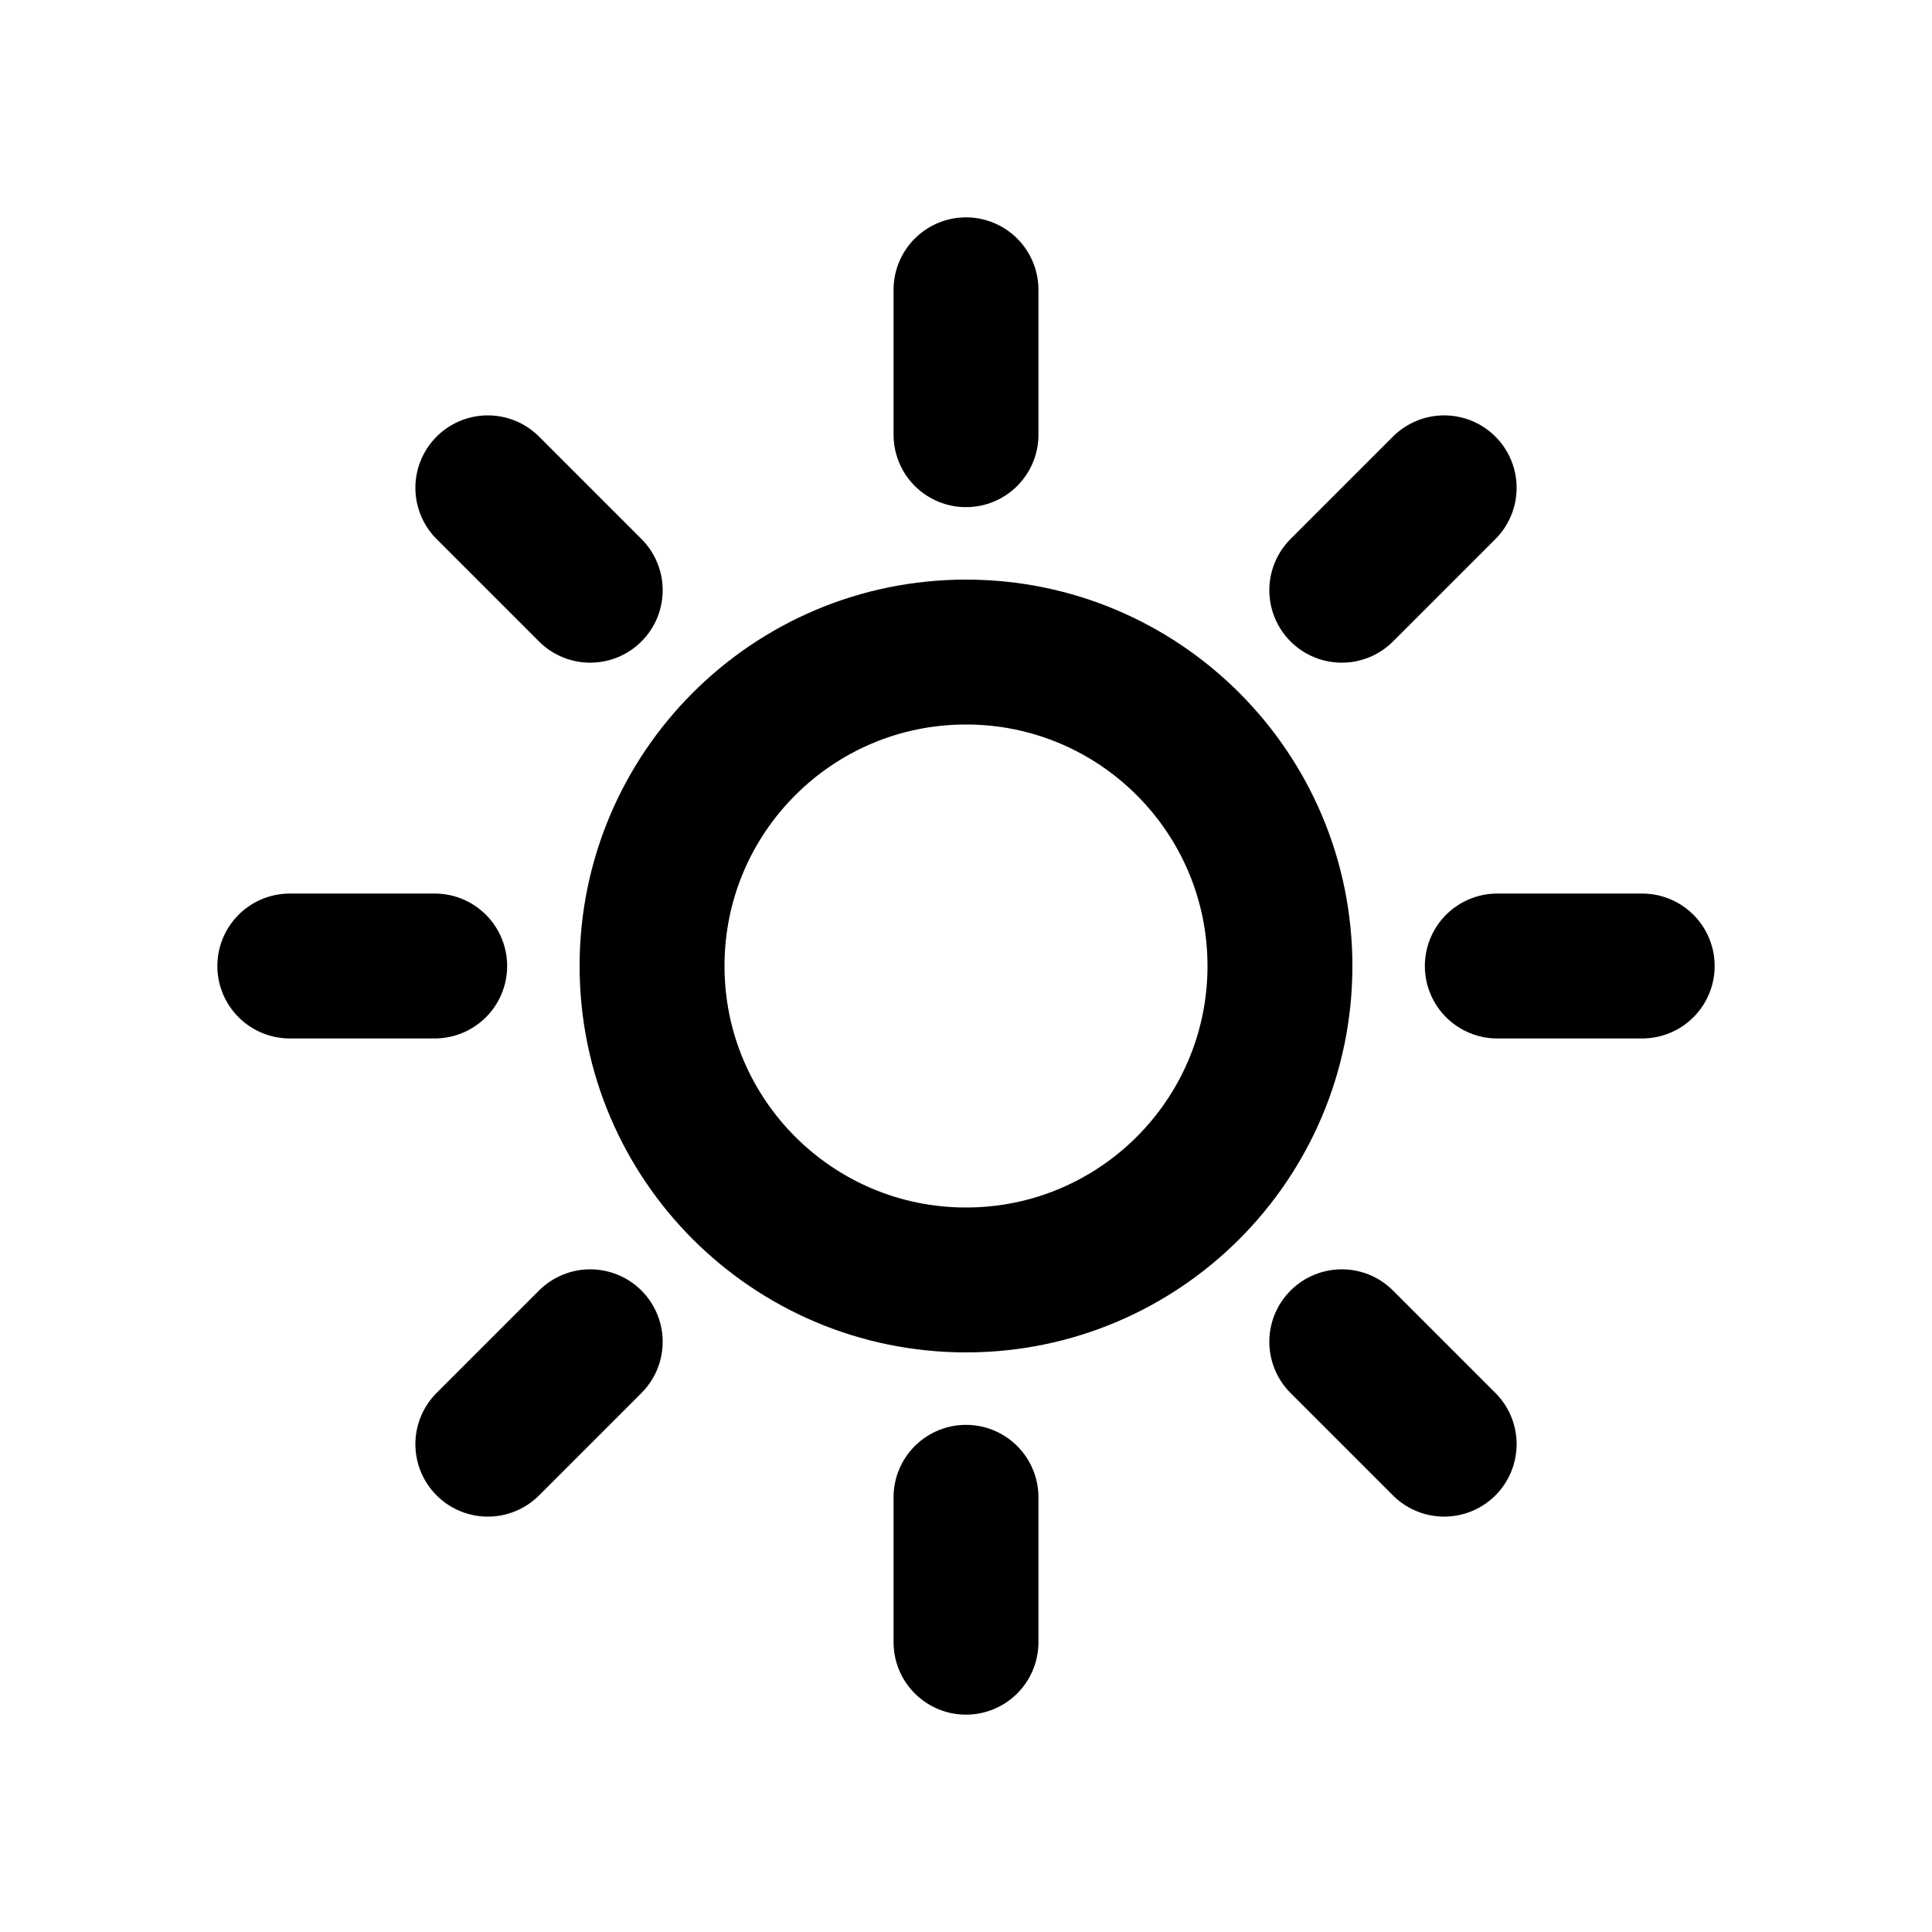
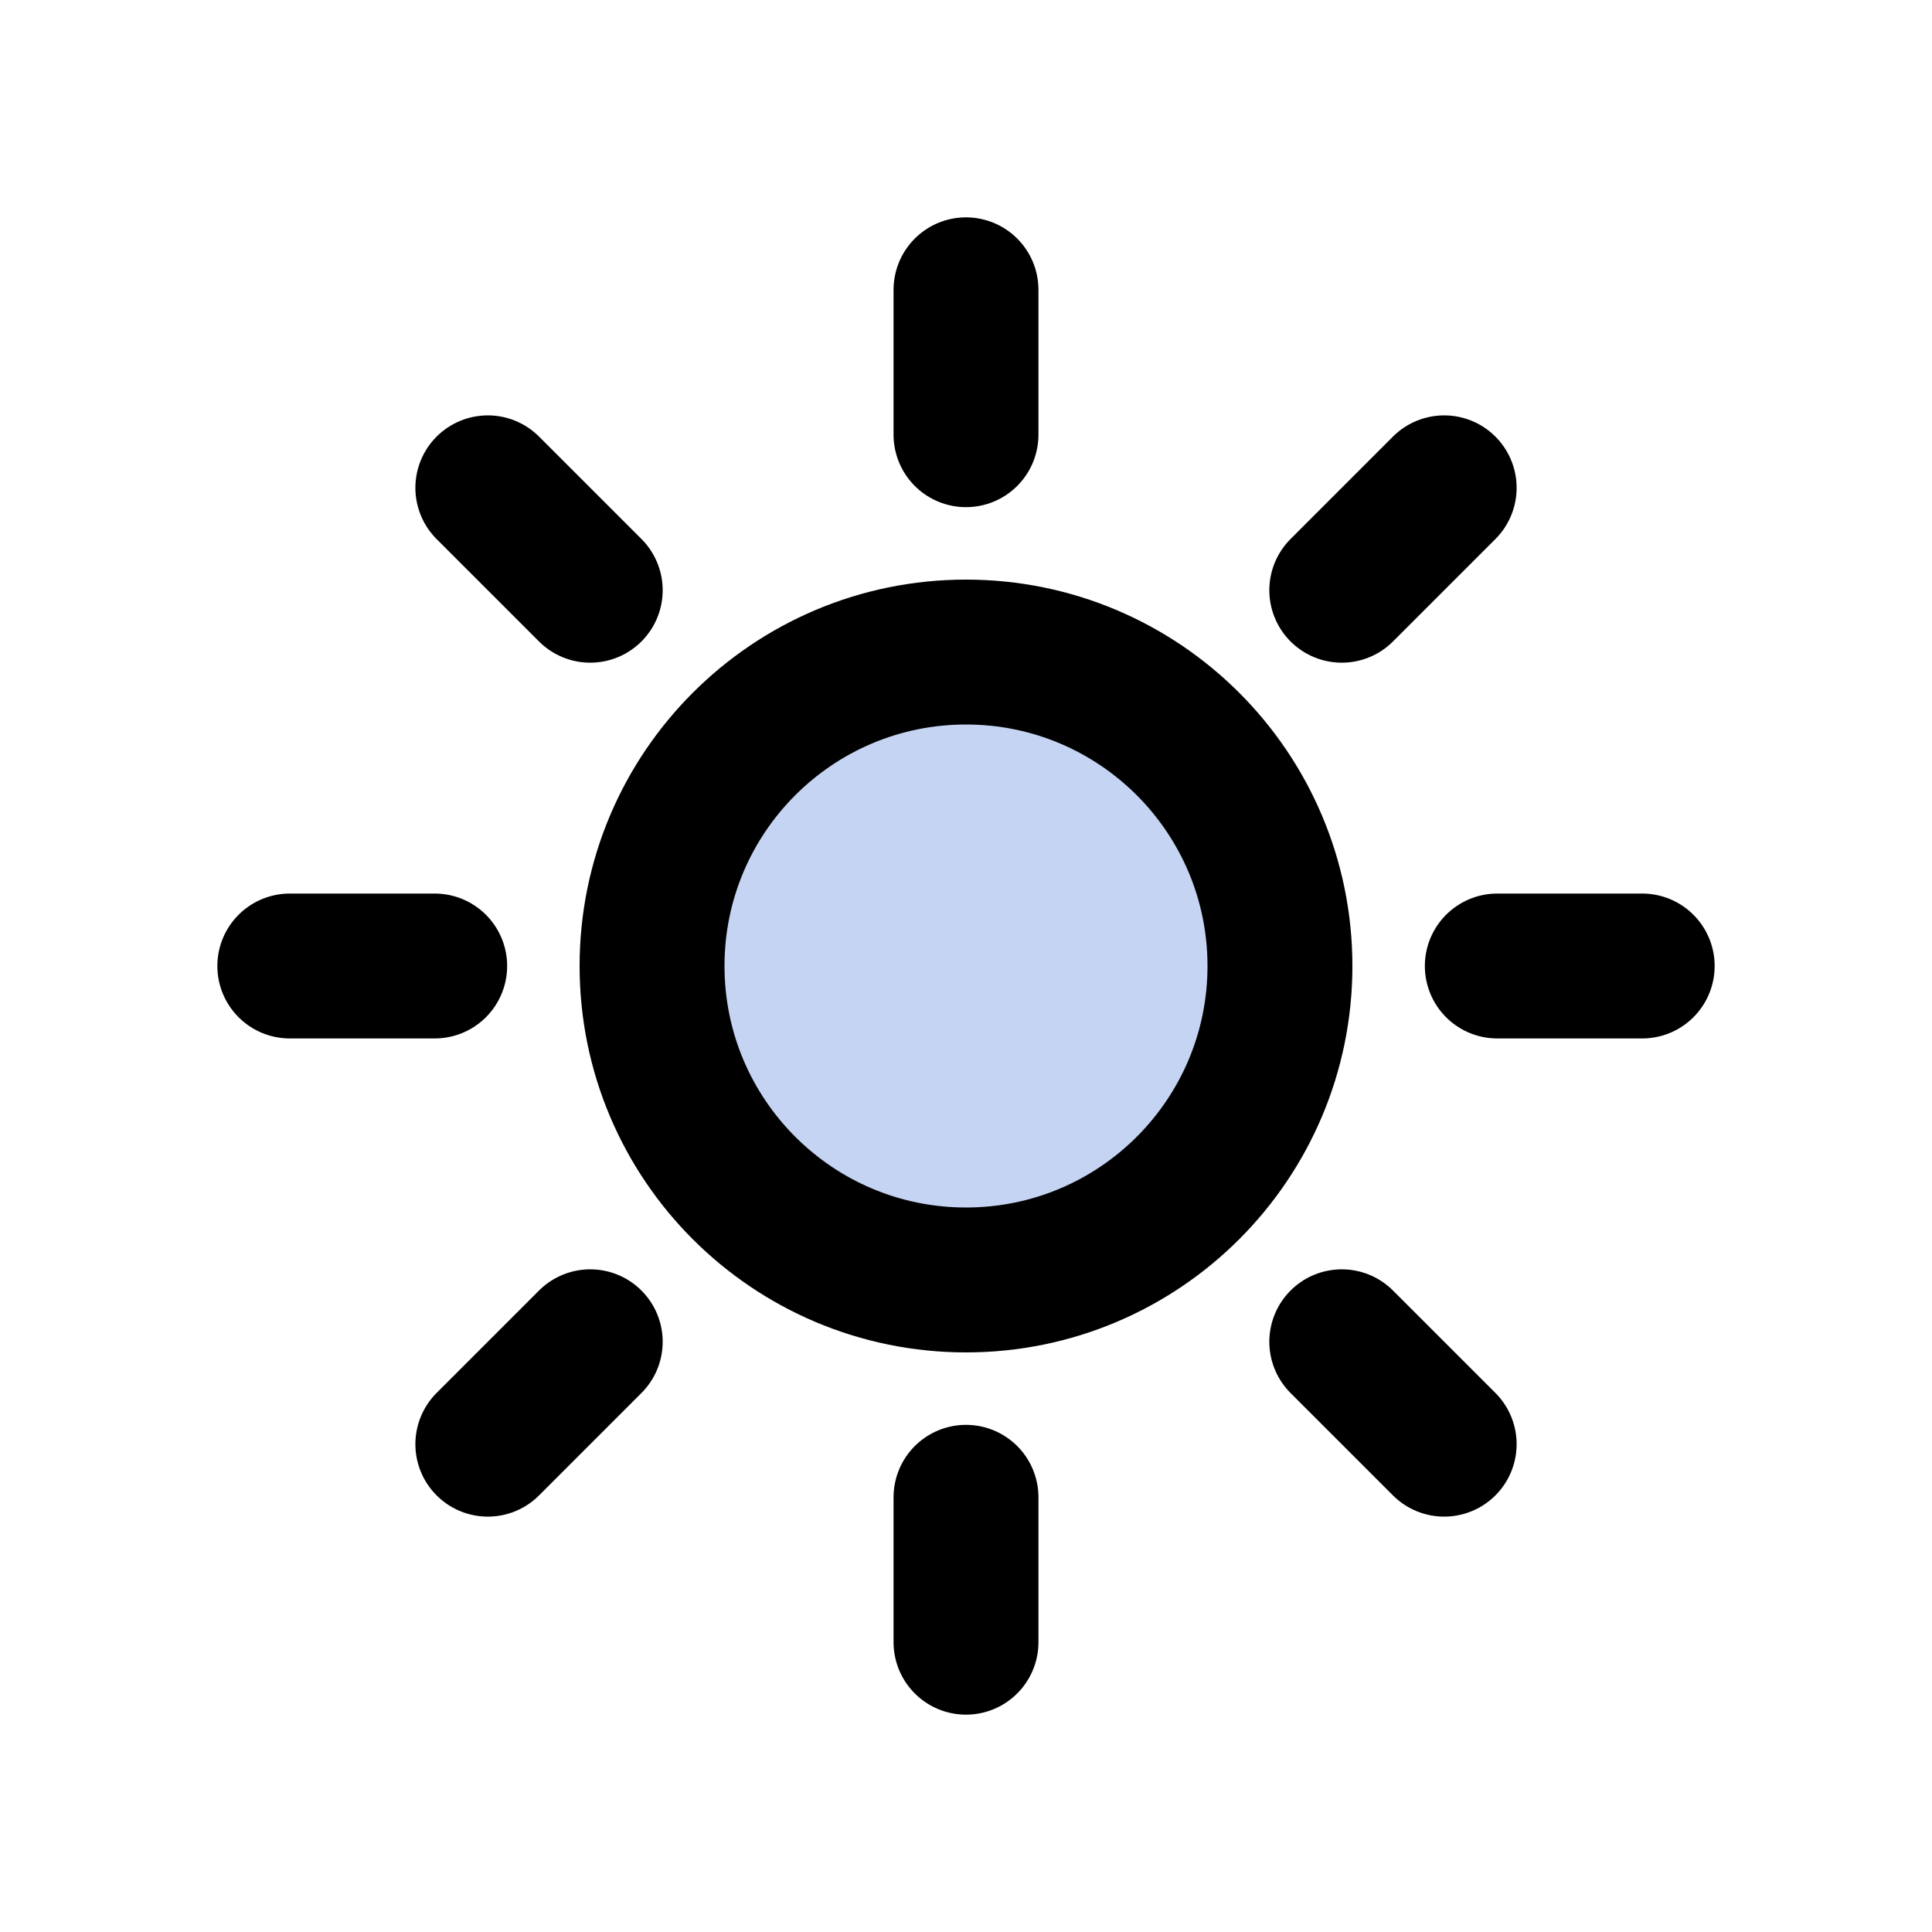
<svg xmlns="http://www.w3.org/2000/svg" viewBox="0 0 20 20" fill="none" stroke="currentColor" stroke-width="1.5" stroke-linecap="round" stroke-linejoin="round">
+   <circle fill="#3b6fd4" fill-opacity="0.3" stroke="none" cx="10" cy="10" r="3.25" />
  <circle cx="10" cy="10" r="3.25" />
  <path d="M10 3v1.5M10 15.5V17M3 10h1.5M15.5 10H17" />
  <path d="M5.05 5.05l1.06 1.06M13.89 13.89l1.06 1.06M5.05 14.95l1.06-1.06M13.89 6.11l1.06-1.06" />
</svg>
